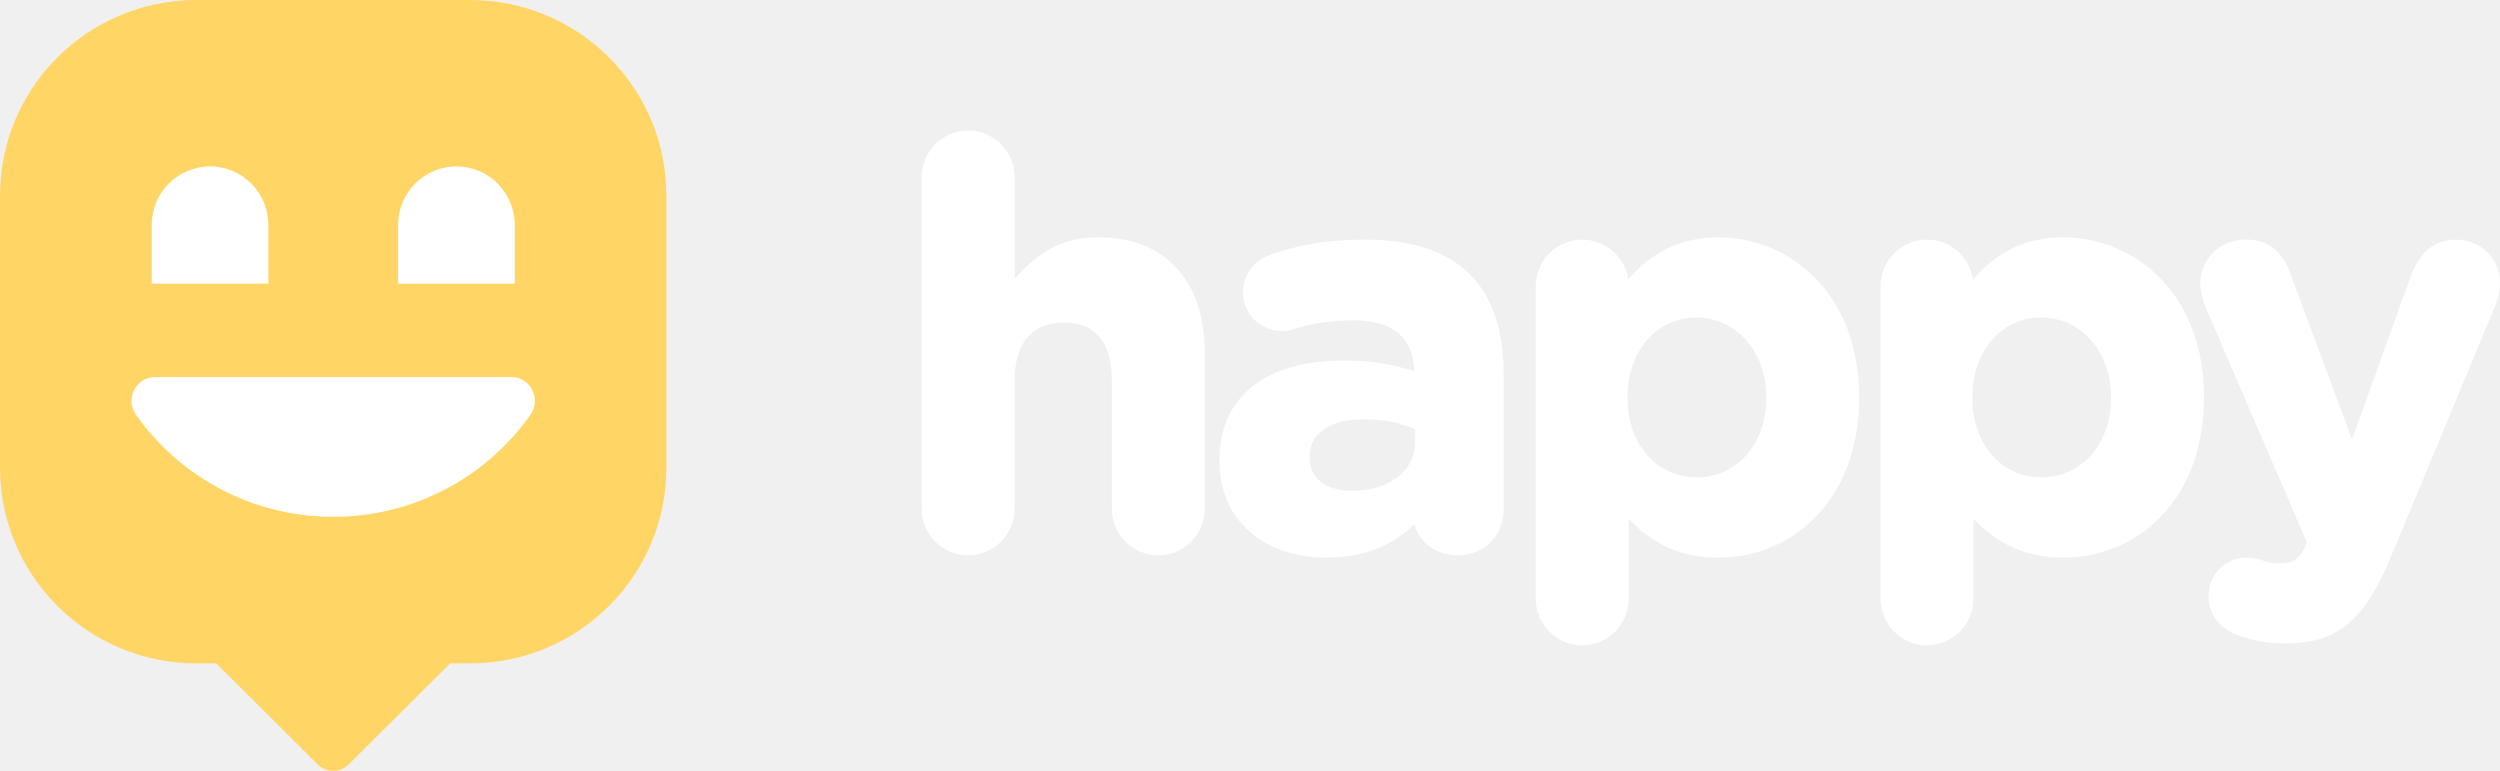
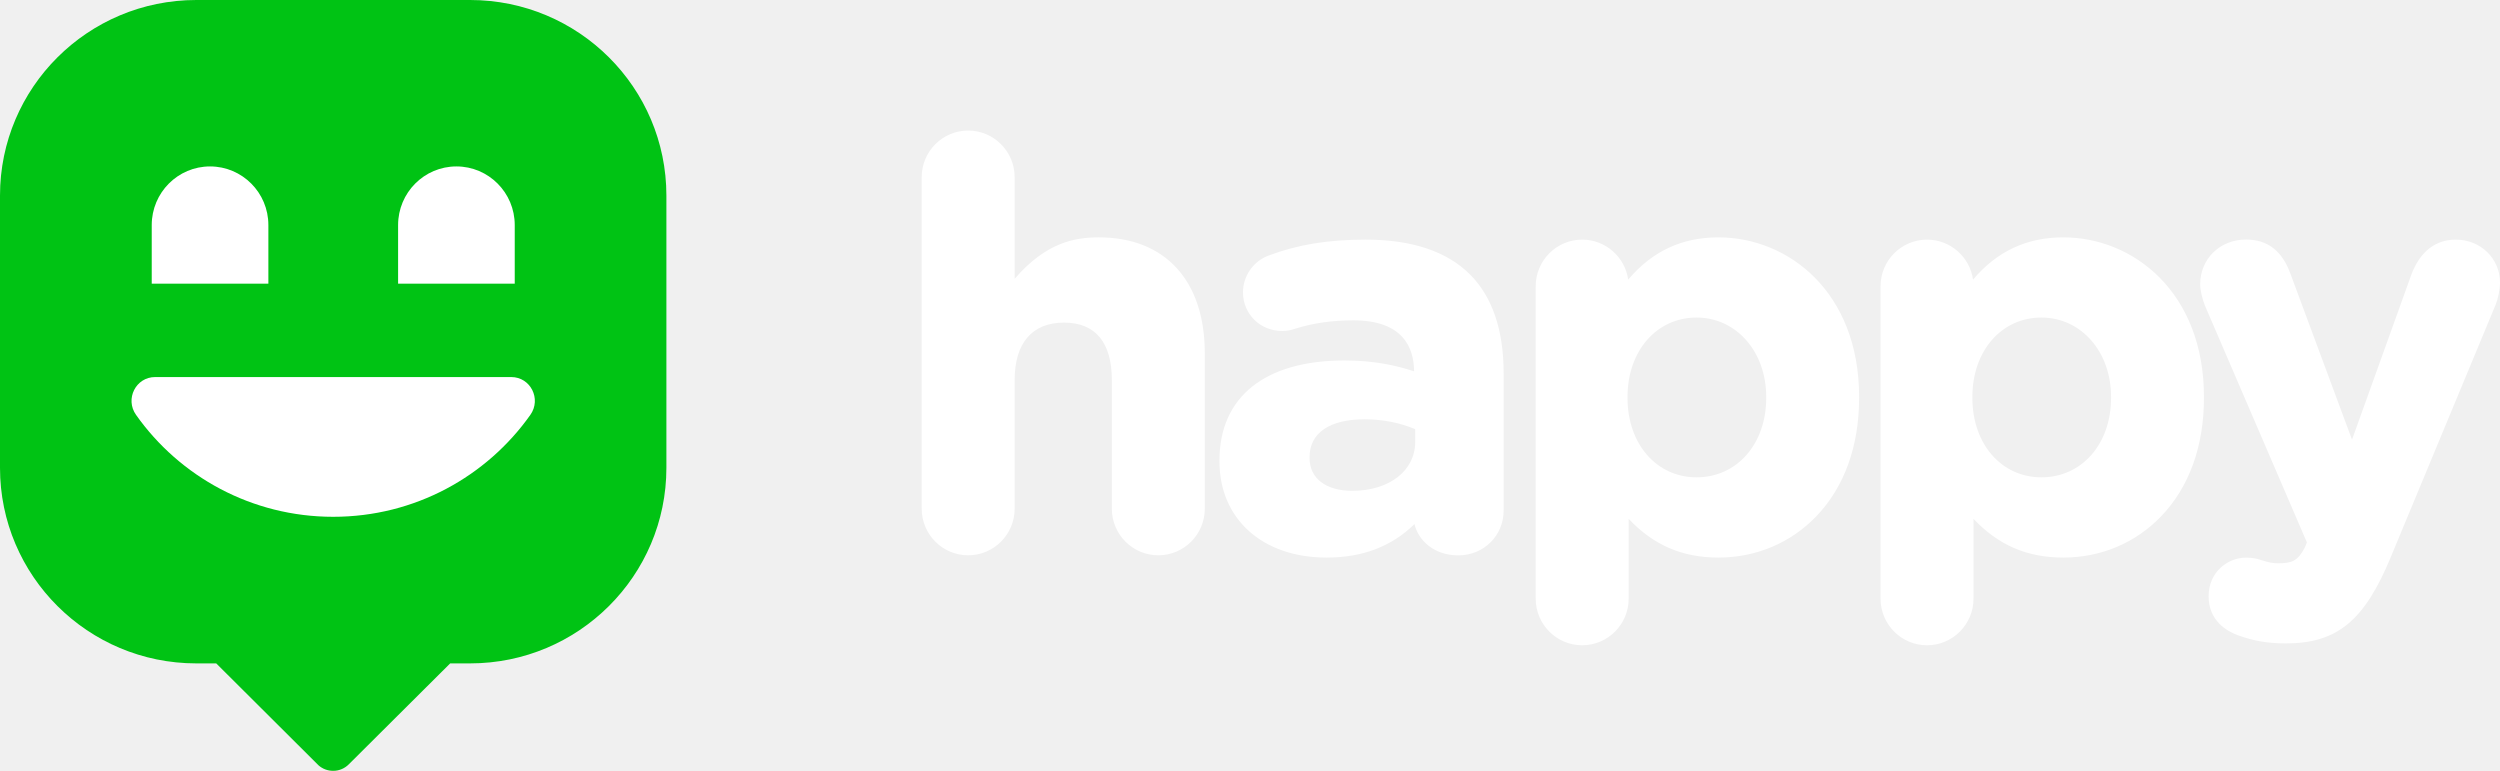
<svg xmlns="http://www.w3.org/2000/svg" width="240" height="74" viewBox="0 0 240 74" fill="none">
  <path fill-rule="evenodd" clip-rule="evenodd" d="M105.488 22.786C103.168 22.786 100.414 23.278 97.406 26.766V17.005C97.406 14.539 95.405 12.533 92.944 12.533C90.484 12.533 88.483 14.539 88.483 17.005V48.837C88.483 51.303 90.484 53.309 92.944 53.309C95.405 53.309 97.406 51.303 97.406 48.837V36.483C97.406 32.931 99.089 30.97 102.154 30.97C105.156 30.97 106.737 32.873 106.737 36.483V48.837C106.737 51.303 108.738 53.309 111.199 53.309C113.659 53.309 115.66 51.303 115.66 48.837V33.889C115.654 26.939 111.855 22.786 105.488 22.786ZM131.111 23.004C127.478 23.004 124.597 23.476 121.773 24.537C120.307 25.086 119.326 26.504 119.326 28.063C119.326 30.146 120.977 31.775 123.086 31.775C123.52 31.775 123.883 31.711 124.38 31.545C126.095 31.008 127.905 30.753 129.925 30.753C134.718 30.753 135.738 33.404 135.751 35.646C134.087 35.103 131.99 34.605 129.065 34.605C121.442 34.605 117.069 38.099 117.069 44.2V44.308C117.069 49.821 121.2 53.527 127.344 53.527C130.805 53.527 133.578 52.472 135.789 50.313C136.165 51.891 137.676 53.316 139.996 53.316C142.437 53.316 144.349 51.425 144.349 49.01V35.831C144.349 31.685 143.266 28.491 141.118 26.345C138.9 24.128 135.534 23.004 131.111 23.004ZM129.817 47.119C127.287 47.119 125.719 45.918 125.719 43.983V43.874C125.719 41.568 127.644 40.252 131.003 40.252C132.723 40.252 134.438 40.59 135.859 41.204V42.424C135.859 45.184 133.374 47.119 129.817 47.119ZM156.306 26.843C158.613 24.116 161.456 22.787 164.974 22.787C171.686 22.787 178.474 28.044 178.474 38.099V38.208C178.474 42.839 177.053 46.762 174.369 49.56C171.915 52.121 168.582 53.527 164.974 53.527C161.501 53.527 158.741 52.339 156.351 49.809V57.475C156.351 59.941 154.349 61.946 151.889 61.946C149.429 61.946 147.427 59.941 147.427 57.475V27.476C147.427 25.01 149.429 23.004 151.889 23.004C154.139 23.004 156 24.678 156.306 26.843ZM169.557 38.099C169.557 33.762 166.683 30.485 162.871 30.485C159.034 30.485 156.242 33.685 156.242 38.099V38.208C156.242 42.622 159.028 45.823 162.871 45.823C166.746 45.823 169.557 42.622 169.557 38.208V38.099ZM198.08 22.787C194.561 22.787 191.719 24.116 189.411 26.843C189.105 24.678 187.244 23.004 184.994 23.004C182.534 23.004 180.533 25.01 180.533 27.476V57.475C180.533 59.941 182.534 61.946 184.994 61.946C187.455 61.946 189.456 59.941 189.456 57.475V49.809C191.846 52.339 194.606 53.527 198.08 53.527C201.687 53.527 205.021 52.121 207.475 49.56C210.158 46.762 211.579 42.839 211.579 38.208V38.099C211.579 28.044 204.791 22.787 198.08 22.787ZM195.976 30.485C199.788 30.485 202.662 33.762 202.662 38.099V38.208C202.662 42.622 199.852 45.823 195.976 45.823C192.133 45.823 189.348 42.622 189.348 38.208V38.099C189.348 33.685 192.139 30.485 195.976 30.485ZM231.485 26.377C232.313 24.166 233.792 23.004 235.761 23.004C238.139 23.004 240.006 24.824 240 27.137C240 27.808 239.783 28.779 239.592 29.226L229.528 53.45C226.998 59.589 224.359 61.767 219.445 61.767C217.711 61.767 216.379 61.537 214.849 60.988C213.797 60.605 212.026 59.608 212.026 57.245C212.026 54.919 213.855 53.533 215.62 53.533C216.321 53.533 216.742 53.654 217.08 53.769C217.775 53.987 218.157 54.076 218.686 54.076C220.025 54.076 220.586 53.859 221.261 52.562L221.465 52.077L211.675 29.341C211.452 28.779 211.216 27.91 211.216 27.303C211.216 24.85 213.109 22.997 215.62 22.997C217.692 22.997 219.094 24.083 219.897 26.319L225.793 42.207L231.485 26.377Z" fill="white" />
-   <path d="M63.974 18.779V44.908C63.974 55.278 55.534 63.686 45.124 63.686H43.217L33.48 73.379C33.099 73.759 32.572 74 31.987 74C31.447 74 30.957 73.804 30.582 73.475L30.417 73.31L30.411 73.304L20.757 63.686H18.844C8.44 63.686 0 55.278 0 44.908V18.779C0 8.408 8.44 0 18.85 0H45.124C55.534 0 63.974 8.408 63.974 18.779Z" fill="#FFD666" />
+   <path d="M63.974 18.779V44.908C63.974 55.278 55.534 63.686 45.124 63.686H43.217L33.48 73.379C33.099 73.759 32.572 74 31.987 74C31.447 74 30.957 73.804 30.582 73.475L30.417 73.31L30.411 73.304L20.757 63.686H18.844C8.44 63.686 0 55.278 0 44.908V18.779C0 8.408 8.44 0 18.85 0H45.124C55.534 0 63.974 8.408 63.974 18.779Z" fill="#00C314" />
  <path d="M14.895 36.197C13.039 36.197 11.981 38.304 13.058 39.825C17.245 45.75 24.168 49.613 31.99 49.613C39.812 49.613 46.729 45.744 50.916 39.825C51.992 38.304 50.934 36.197 49.079 36.197H14.895Z" fill="white" />
  <path d="M25.764 27.23H14.566V21.604C14.566 18.498 17.074 15.977 20.165 15.977C23.256 15.977 25.764 18.498 25.764 21.604V27.23Z" fill="white" />
  <path d="M49.415 27.23H38.217V21.604C38.217 18.498 40.725 15.977 43.816 15.977C46.907 15.977 49.415 18.498 49.415 21.604V27.23Z" fill="white" />
</svg>
